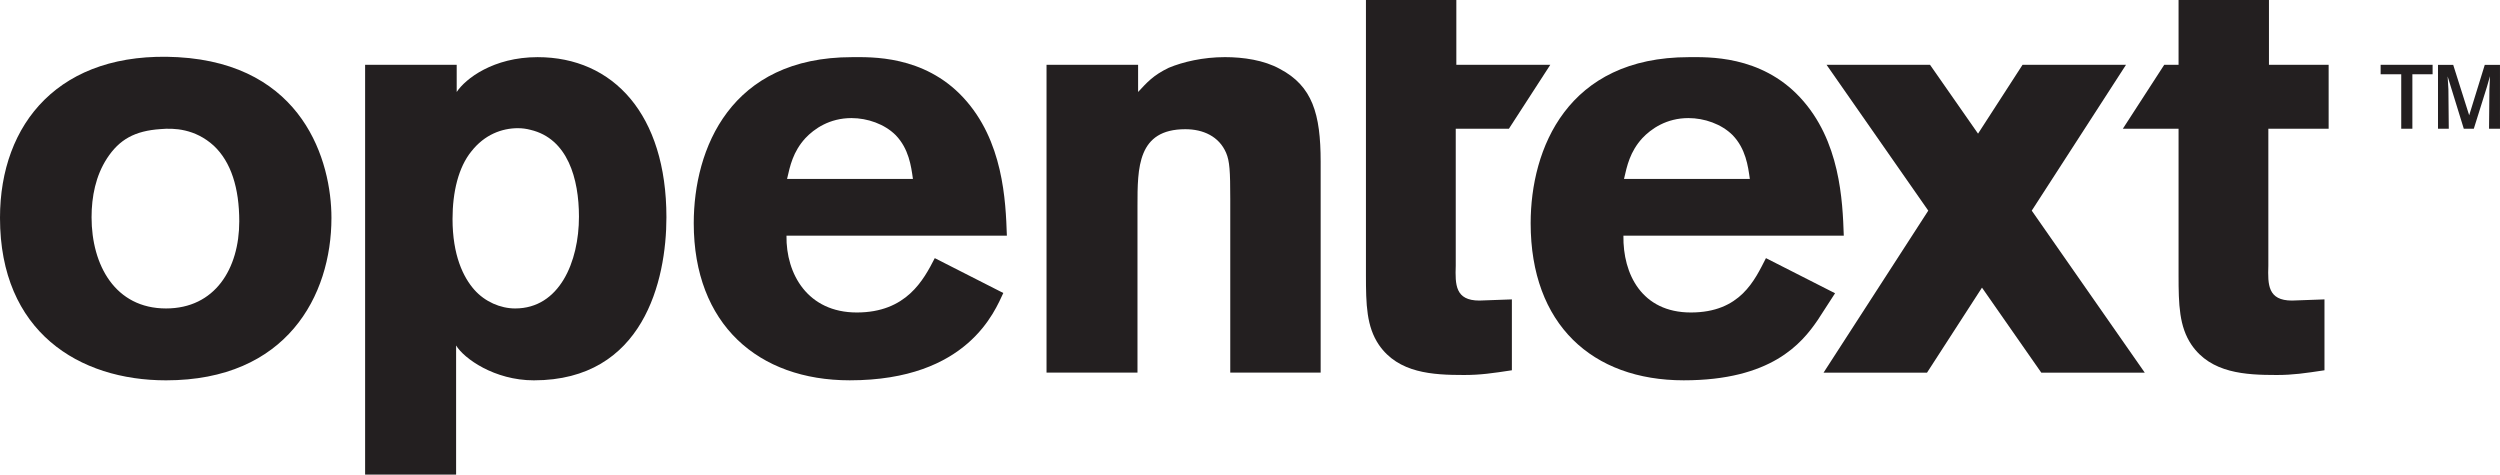
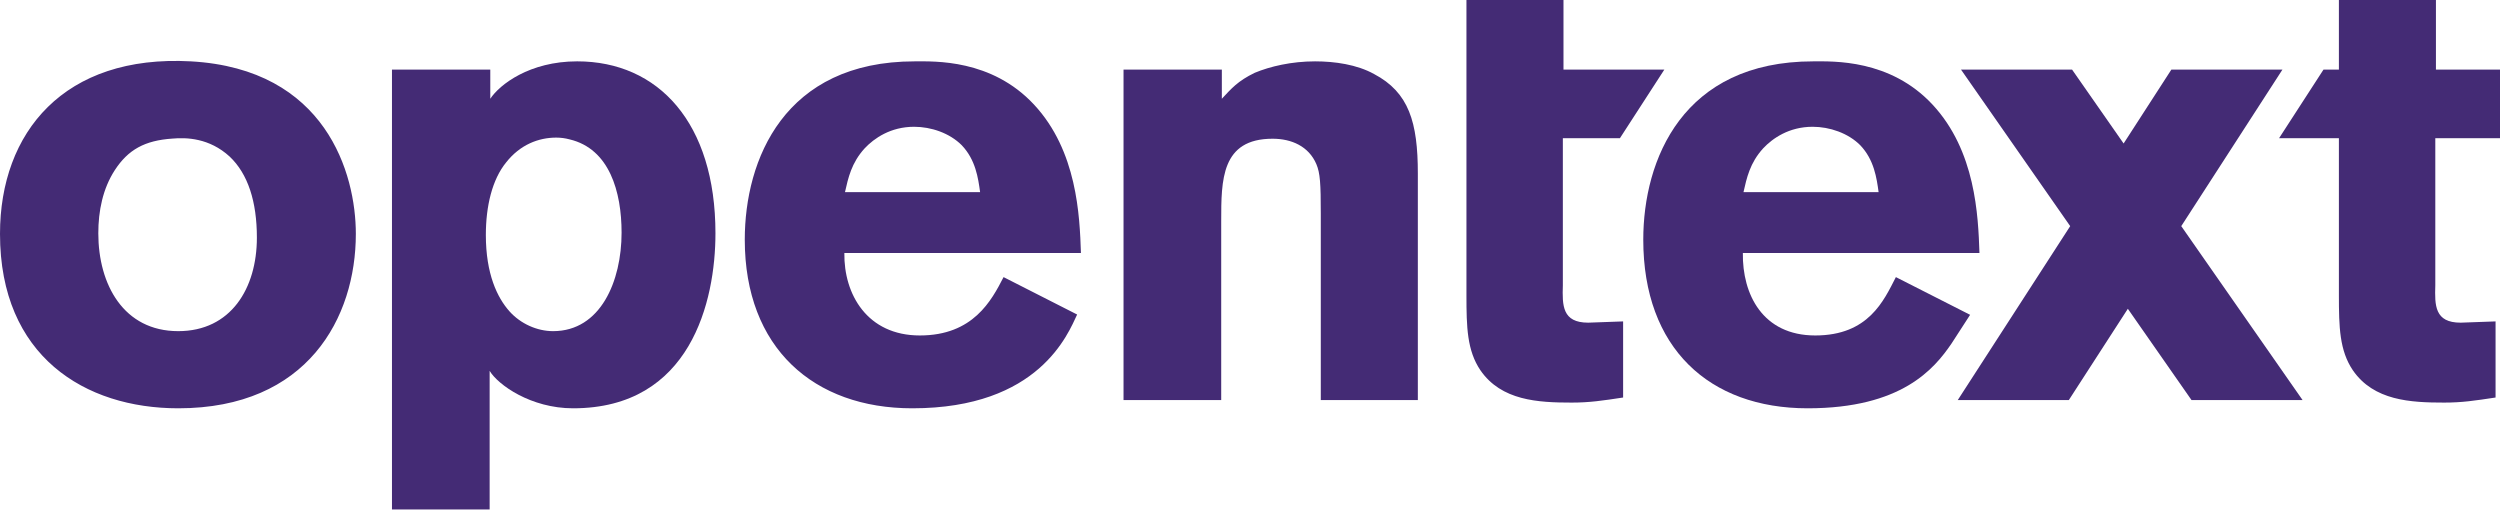
- <svg xmlns="http://www.w3.org/2000/svg" width="126.083mm" height="23.934mm" viewBox="0 0 126.083 23.934" version="1.1" id="svg102">
-   <defs id="defs96" />
-   <g id="layer1" transform="translate(-42.03612,-81.6817)">
-     <path d="m 47.429,89.675 c -0.566,0.872 -0.775,1.919 -0.775,2.965 0,2.413 1.192,4.598 3.754,4.598 2.473,0 3.695,-2.01 3.695,-4.395 0,-1.686 -0.417,-2.994 -1.281,-3.808 -0.953,-0.872 -2.026,-0.901 -2.682,-0.843 -1.311,0.087 -2.086,0.524 -2.712,1.483 z m 11.323,2.994 c 0,3.933 -2.265,8.194 -8.343,8.194 -4.38,0 -8.373,-2.443 -8.373,-8.194 0,-4.768 3.01,-8.432 8.969,-8.104 6.347,0.357 7.747,5.273 7.747,8.104" style="fill:#231f20;fill-opacity:1;fill-rule:nonzero;stroke:none;stroke-width:0.035" id="path43" />
-     <path d="m 99.434,86.321 c 0.447,-0.477 0.745,-0.834 1.549,-1.222 0.715,-0.298 1.728,-0.536 2.831,-0.536 0.924,0 1.967,0.149 2.771,0.595 1.639,0.864 2.056,2.264 2.056,4.678 v 10.638 h -4.559 v -8.76 c 0,-1.401 -0.03,-1.907 -0.209,-2.324 -0.358,-0.834 -1.162,-1.192 -2.056,-1.192 -2.414,0 -2.414,1.937 -2.414,3.873 v 8.403 H 94.816 V 84.951 h 4.618 v 1.371" style="fill:#231f20;fill-opacity:1;fill-rule:nonzero;stroke:none;stroke-width:0.035" id="path45" />
-     <path d="M 88.078,90.706 C 87.988,90.051 87.869,89.187 87.213,88.502 86.647,87.935 85.783,87.637 84.978,87.637 c -1.102,0 -1.877,0.537 -2.324,1.013 -0.626,0.685 -0.775,1.401 -0.924,2.056 z m 4.559,5.751 c -0.42,0.885 -1.773,4.405 -7.747,4.405 -4.619,0 -7.866,-2.826 -7.866,-7.921 0,-3.755 1.847,-8.377 7.985,-8.377 0.924,0 3.605,-0.115 5.602,2.031 2.026,2.175 2.145,5.214 2.205,6.972 H 81.701 c -0.03,1.937 1.072,3.874 3.546,3.874 2.503,0 3.367,-1.639 3.933,-2.741 l 3.456,1.758" style="fill:#231f20;fill-opacity:1;fill-rule:nonzero;stroke:none;stroke-width:0.035" id="path47" />
-     <path d="m 156.438,88.174 h 3.039 v -3.223 h -3.01 v -3.269 h -4.559 v 3.269 h -0.723 l -2.087,3.223 h 2.81 v 7.385 c 0,1.489 0.03,2.592 0.655,3.516 0.984,1.43 2.712,1.519 4.291,1.519 0.834,0 1.43,-0.09 2.413,-0.238 v -3.575 l -1.639,0.059 c -1.222,0 -1.222,-0.804 -1.192,-1.758 v -6.908" style="fill:#231f20;fill-opacity:1;fill-rule:nonzero;stroke:none;stroke-width:0.035" id="path49" />
-     <path d="m 110.925,81.682 h 4.559 v 3.269 h 4.738 l -2.087,3.223 h -2.681 v 6.908 c -0.03,0.954 -0.03,1.758 1.192,1.758 l 1.639,-0.059 v 3.575 c -0.984,0.149 -1.579,0.238 -2.414,0.238 -1.579,0 -3.308,-0.09 -4.291,-1.519 -0.626,-0.924 -0.655,-2.027 -0.655,-3.516 V 81.682" style="fill:#231f20;fill-opacity:1;fill-rule:nonzero;stroke:none;stroke-width:0.035" id="path51" />
-     <path d="m 168.119,88.174 h -0.553 l 0.019,-1.99 0.029,-0.66 -0.156,0.544 -0.66,2.107 h -0.505 l -0.65,-2.107 -0.165,-0.534 0.039,0.651 0.019,1.99 h -0.544 v -3.223 h 0.767 l 0.806,2.544 0.786,-2.544 h 0.767 z m -4.418,0 h -0.563 v -2.748 h -1.039 v -0.475 h 2.621 v 0.475 h -1.02 v 2.748" style="fill:#231f20;fill-opacity:1;fill-rule:nonzero;stroke:none;stroke-width:0.035" id="path53" />
-     <path d="m 130.286,90.706 c -0.09,-0.655 -0.209,-1.52 -0.864,-2.205 -0.566,-0.566 -1.43,-0.864 -2.234,-0.864 -1.102,0 -1.877,0.537 -2.324,1.013 -0.626,0.685 -0.775,1.401 -0.924,2.056 z m 4.299,5.764 -0.873,1.349 c -0.817,1.199 -2.355,3.043 -6.759,3.043 -4.619,0 -7.721,-2.826 -7.721,-7.921 0,-3.755 1.847,-8.377 7.985,-8.377 0.924,0 3.605,-0.115 5.602,2.031 2.026,2.175 2.145,5.214 2.205,6.972 H 123.91 c -0.03,1.937 0.927,3.874 3.401,3.874 2.503,0 3.222,-1.639 3.788,-2.741 l 3.487,1.772" style="fill:#231f20;fill-opacity:1;fill-rule:nonzero;stroke:none;stroke-width:0.035" id="path55" />
-     <path d="m 150.204,100.477 -5.7,-8.172 4.753,-7.354 h -5.218 l -2.244,3.471 -2.421,-3.471 h -5.218 l 5.129,7.354 -5.282,8.172 h 5.218 l 2.773,-4.289 2.992,4.289 h 5.217" style="fill:#231f20;fill-opacity:1;fill-rule:nonzero;stroke:none;stroke-width:0.035" id="path57" />
-     <path d="m 68.167,88.146 c -0.834,0 -1.698,0.333 -2.354,1.165 -0.656,0.804 -0.954,2.052 -0.954,3.411 0,1.83 0.537,2.939 1.102,3.577 0.529,0.597 1.311,0.939 2.056,0.939 2.235,0 3.218,-2.353 3.218,-4.627 0,-1.913 -0.566,-3.938 -2.443,-4.381 -0.208,-0.055 -0.417,-0.083 -0.626,-0.083 z m -3.099,-1.824 c 0.439,-0.667 1.846,-1.758 4.081,-1.758 3.814,0 6.497,2.89 6.497,8.075 0,3.188 -1.161,8.224 -6.688,8.224 -1.988,0 -3.529,-1.106 -3.919,-1.758 v 6.512 h -4.589 V 84.951 h 4.619 v 1.371" style="fill:#231f20;fill-opacity:1;fill-rule:nonzero;stroke:none;stroke-width:0.035" id="path59" />
+ <svg xmlns="http://www.w3.org/2000/svg" style="isolation:isolate" width="332.904" height="67.845">
+   <defs>
+     <clipPath id="a">
+       <path d="M0 0h332.904v67.845H0z" />
+     </clipPath>
+   </defs>
+   <g clip-path="url(#a)" fill="#442B75">
+     <path d="M15.287 22.657c-1.604 2.472-2.196 5.439-2.196 8.406 0 6.839 3.379 13.033 10.643 13.033 7.011 0 10.473-5.699 10.473-12.457 0-4.779-1.182-8.488-3.632-10.795-2.702-2.472-5.743-2.554-7.601-2.39-3.717.248-5.913 1.484-7.687 4.203zm32.097 8.486c0 11.149-6.42 23.227-23.65 23.227C11.318 54.37 0 47.444 0 31.143 0 17.628 8.531 7.24 25.423 8.17c17.991 1.013 21.961 14.948 21.961 22.973m115.318-17.991c1.267-1.352 2.112-2.365 4.392-3.463 2.027-.845 4.899-1.519 8.024-1.519 2.619 0 5.575.421 7.855 1.688 4.646 2.449 5.829 6.419 5.829 13.26v30.154h-12.923V28.44c0-3.97-.085-5.406-.592-6.588-1.014-2.365-3.294-3.379-5.827-3.379-6.842 0-6.842 5.49-6.842 10.98v23.819h-13.007V9.267h13.091v3.885zm-32.191 12.43c-.253-1.858-.592-4.308-2.45-6.25-1.605-1.605-4.054-2.45-6.335-2.45-3.125 0-5.32 1.521-6.587 2.872-1.774 1.943-2.197 3.97-2.619 5.828h17.991zm12.922 16.301c-1.191 2.51-5.027 12.487-21.96 12.487-13.092 0-22.298-8.01-22.298-22.453 0-10.643 5.237-23.747 22.636-23.747 2.619 0 10.22-.325 15.879 5.756 5.743 6.166 6.081 14.781 6.25 19.764h-31.504c-.085 5.49 3.04 10.981 10.051 10.981 7.095 0 9.544-4.646 11.149-7.771l9.797 4.983m180.856-23.481h8.615V9.267h-8.531V0h-12.922v9.267h-2.05l-5.916 9.135h7.966v20.934c0 4.222.084 7.347 1.857 9.967 2.788 4.053 7.687 4.307 12.164 4.307 2.365 0 4.053-.254 6.841-.676V42.799l-4.645.168c-3.463 0-3.463-2.28-3.379-4.983V18.402zM195.274 0h12.922v9.267h13.431l-5.915 9.135h-7.6v19.582c-.085 2.703-.085 4.983 3.379 4.983l4.646-.168v10.135c-2.789.422-4.477.676-6.842.676-4.477 0-9.376-.254-12.163-4.307-1.774-2.62-1.858-5.745-1.858-9.967V0" />
+     <path d="M250.157 25.582c-.254-1.858-.592-4.308-2.45-6.25-1.605-1.605-4.054-2.45-6.334-2.45-3.125 0-5.321 1.521-6.588 2.872-1.774 1.943-2.196 3.97-2.619 5.828h17.991zm12.186 16.34l-2.475 3.823c-2.316 3.398-6.675 8.625-19.16 8.625-13.092 0-21.887-8.01-21.887-22.453 0-10.643 5.236-23.747 22.636-23.747 2.618 0 10.22-.325 15.879 5.756 5.744 6.166 6.081 14.781 6.251 19.764h-31.505c-.085 5.49 2.629 10.981 9.64 10.981 7.094 0 9.132-4.646 10.737-7.771l9.884 5.022" />
+     <path d="M306.617 53.277L290.46 30.112l13.474-20.845h-14.79l-6.36 9.84-6.864-9.84h-14.79l14.54 20.845-14.974 23.165h14.79l7.861-12.159 8.481 12.159h14.789zM74.071 18.323c-2.365 0-4.814.944-6.672 3.302-1.859 2.28-2.703 5.817-2.703 9.669 0 5.188 1.521 8.332 3.125 10.14 1.5 1.692 3.716 2.662 5.828 2.662 6.335 0 9.122-6.671 9.122-13.117 0-5.424-1.605-11.162-6.926-12.42a6.889 6.889 0 0 0-1.774-.236zm-8.784-5.171c1.244-1.89 5.233-4.983 11.568-4.983 10.811 0 18.416 8.193 18.416 22.889 0 9.037-3.291 23.312-18.959 23.312-5.634 0-10.004-3.134-11.11-4.984v18.459H52.195V9.267h13.092v3.885z" />
  </g>
</svg>
